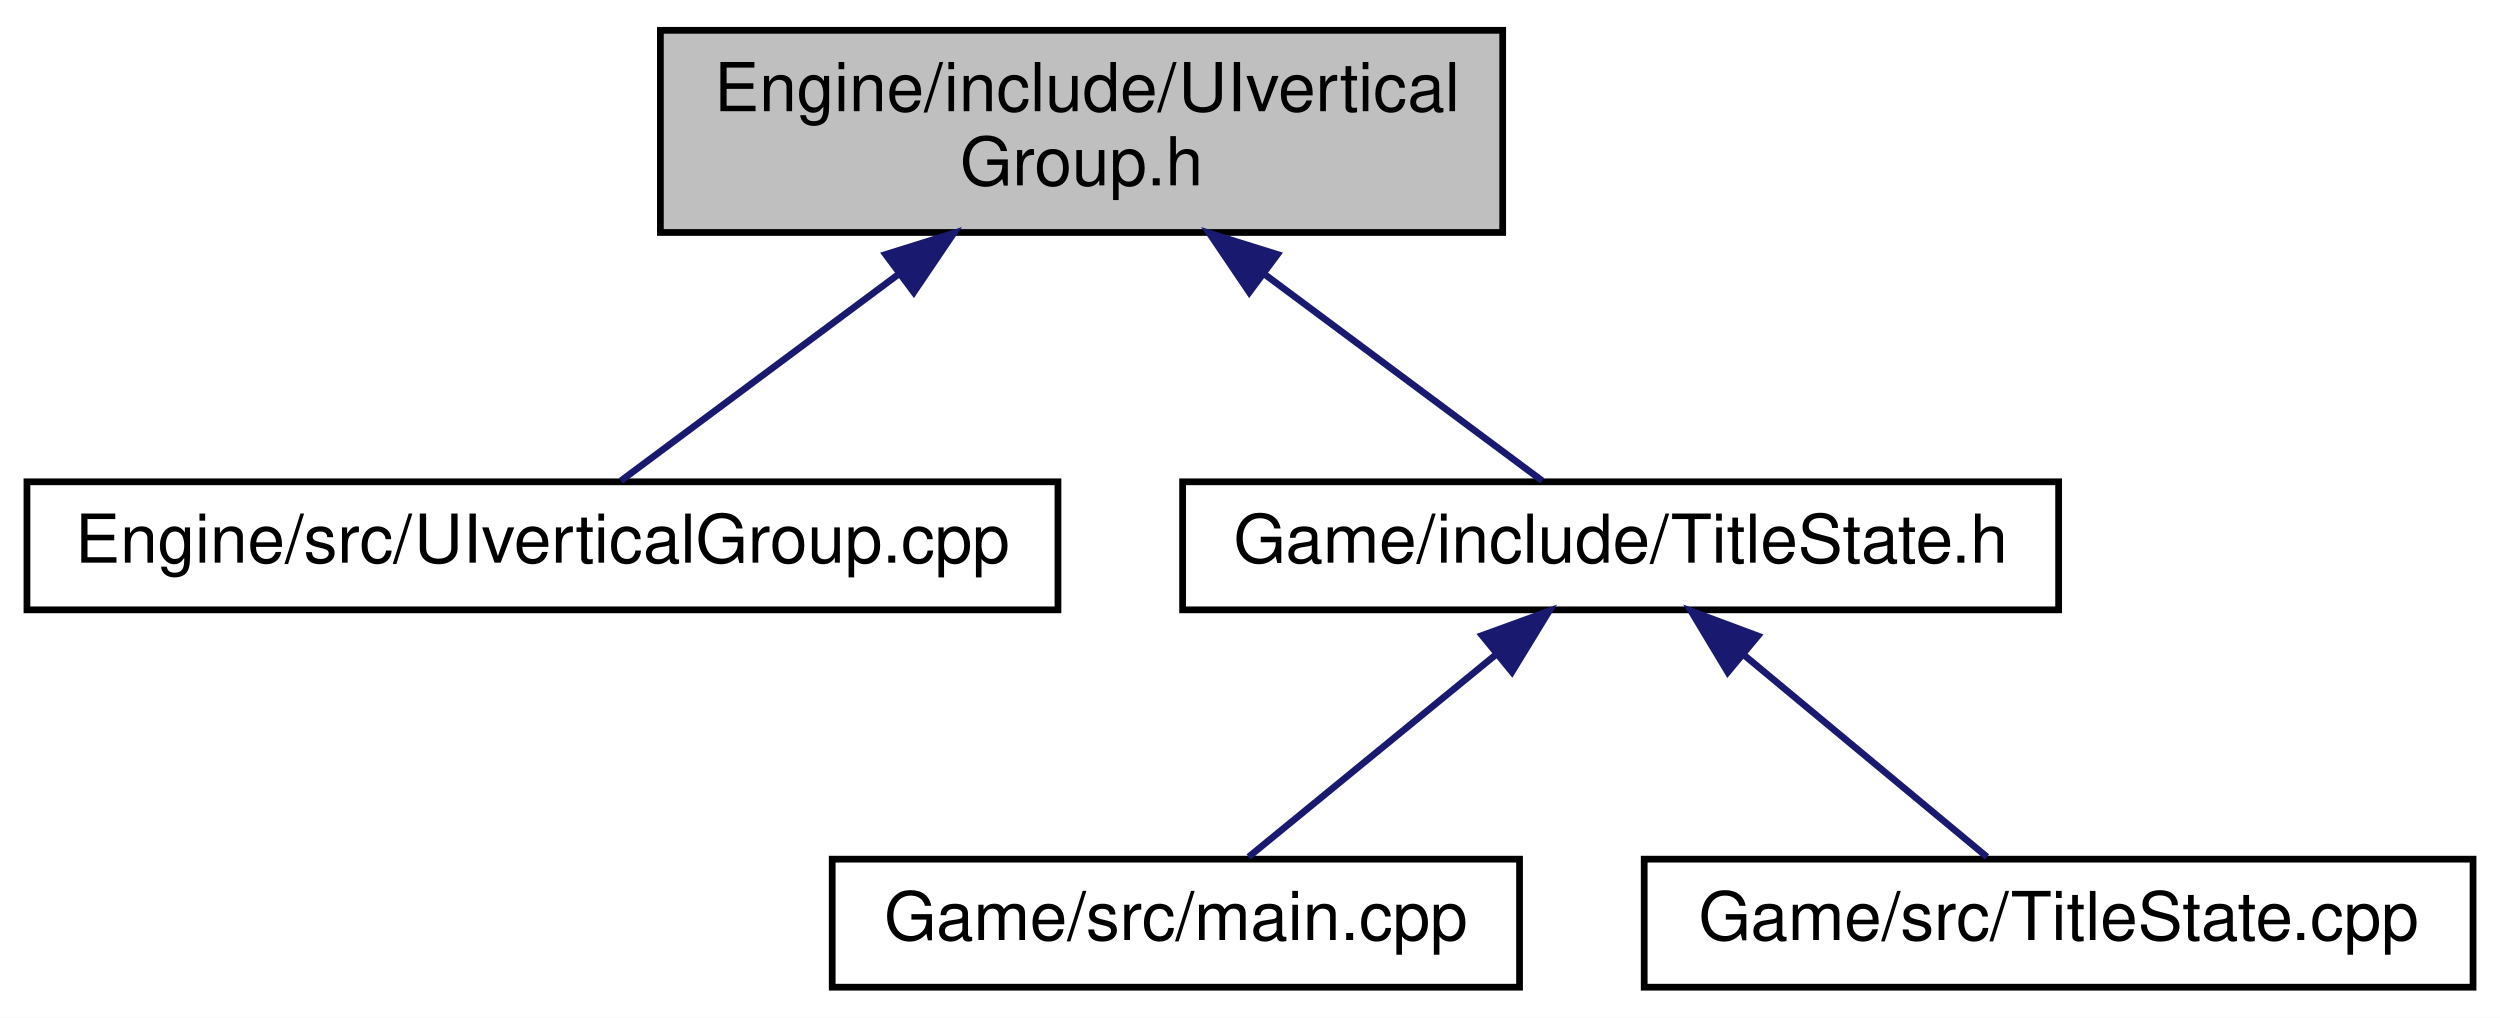
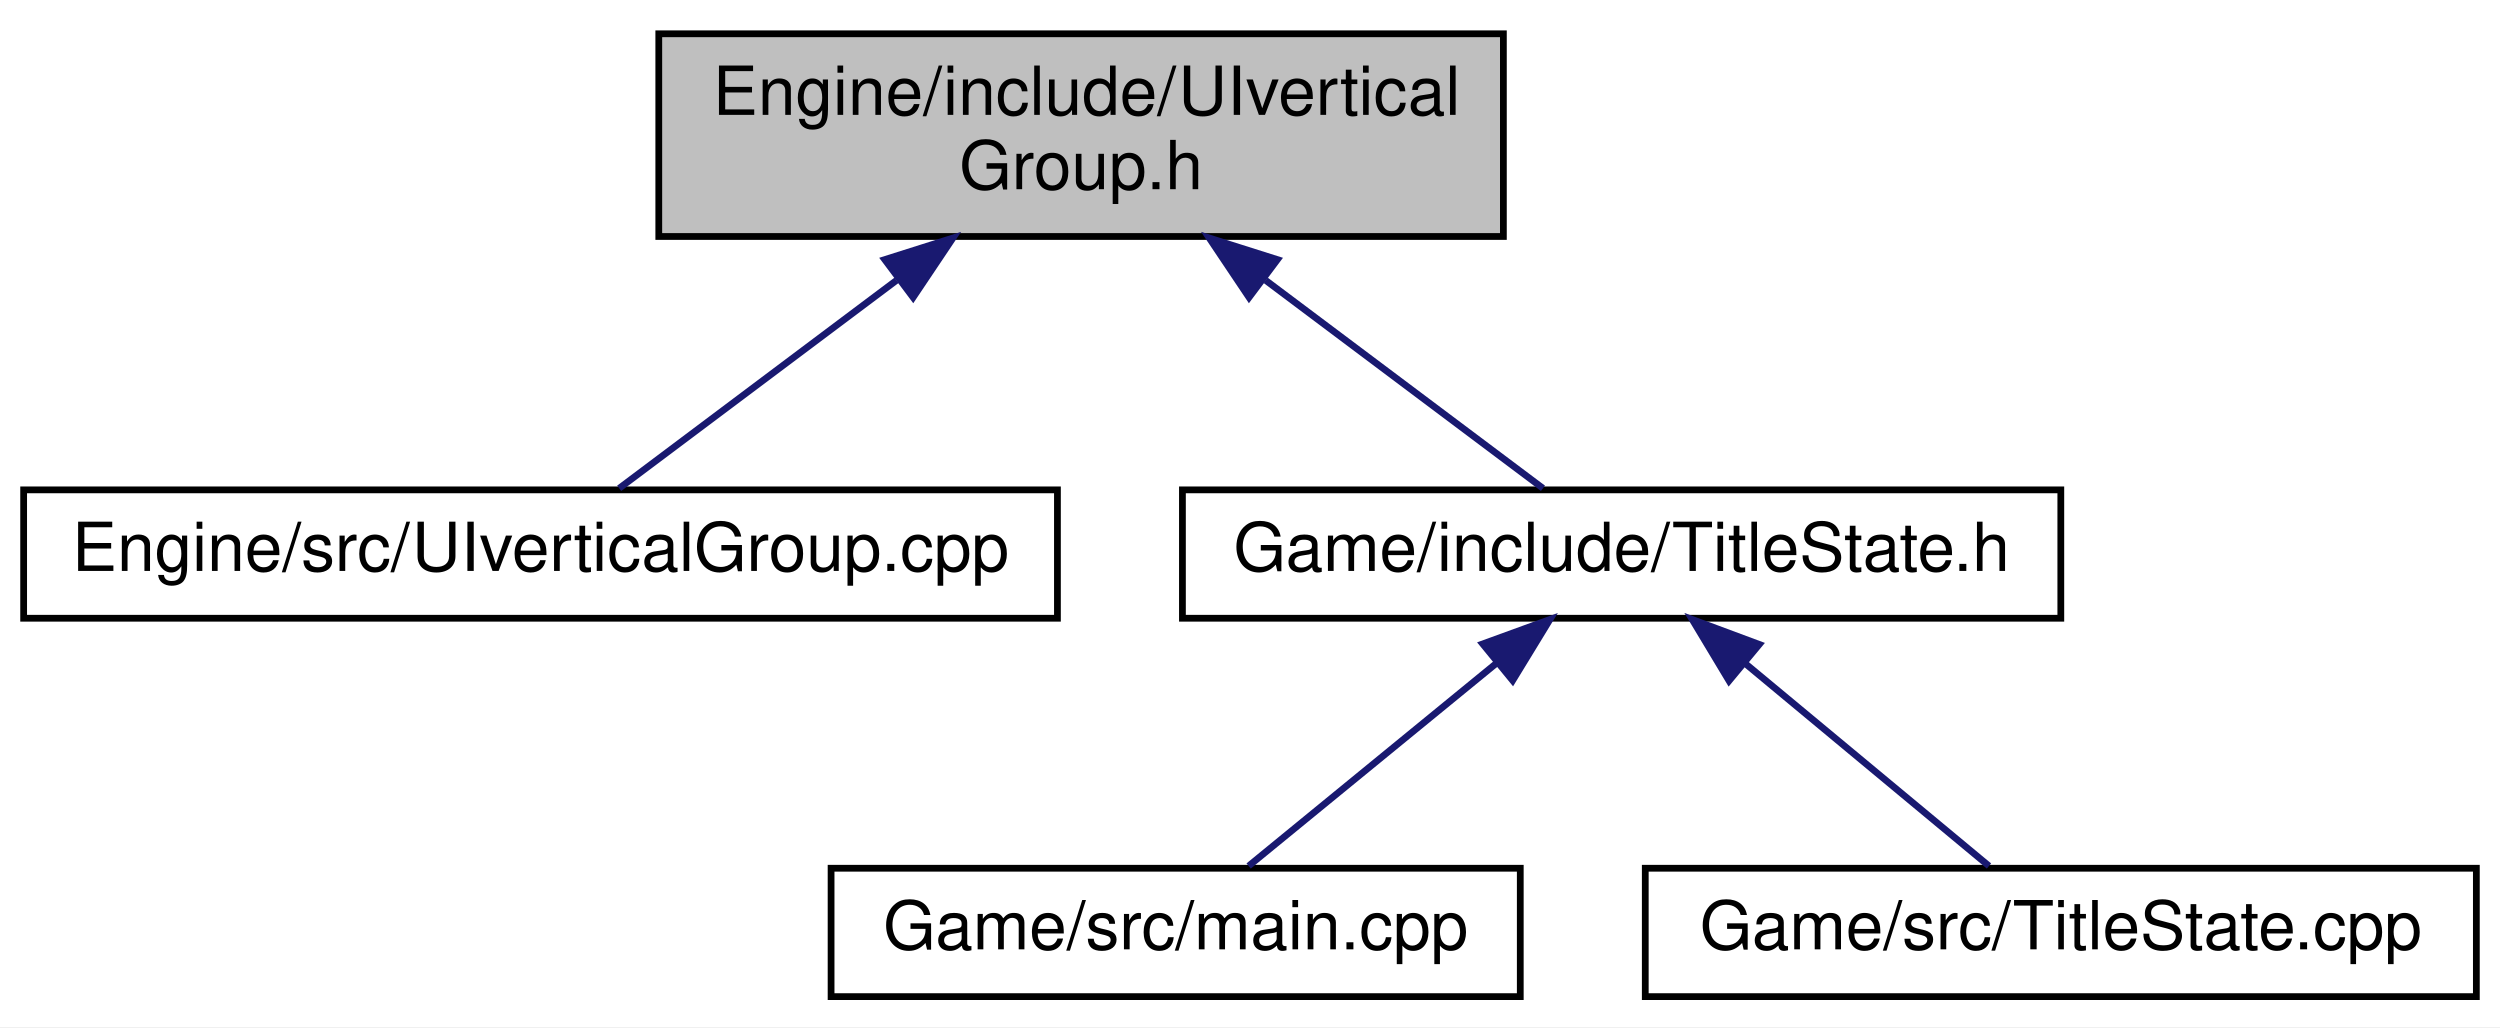
- <svg xmlns="http://www.w3.org/2000/svg" xmlns:xlink="http://www.w3.org/1999/xlink" width="371pt" height="151pt" viewBox="0.00 0.00 371.00 151.00">
-   <g id="graph0" class="graph" transform="scale(1 1) rotate(0) translate(4 147)">
-     <polygon fill="white" stroke="none" points="-4,4 -4,-147 367,-147 367,4 -4,4" />
+ <svg xmlns="http://www.w3.org/2000/svg" xmlns:xlink="http://www.w3.org/1999/xlink" width="370pt" height="152pt" viewBox="0.00 0.00 370.00 152.00">
+   <g id="graph0" class="graph" transform="scale(1 1) rotate(0) translate(4 148)">
+     <polygon fill="white" stroke="none" points="-4,4 -4,-148 366,-148 366,4 -4,4" />
    <g id="node1" class="node">
-       <polygon fill="#bfbfbf" stroke="black" points="94,-112.5 94,-142.5 219,-142.5 219,-112.5 94,-112.5" />
-       <text text-anchor="start" x="102" y="-130.5" font-family="Helvetica,sans-Serif" font-size="10.00">Engine/include/UIvertical</text>
-       <text text-anchor="middle" x="156.5" y="-119.5" font-family="Helvetica,sans-Serif" font-size="10.00">Group.h</text>
+       <polygon fill="#bfbfbf" stroke="black" points="93.5,-113 93.5,-143 218.5,-143 218.5,-113 93.5,-113" />
+       <text text-anchor="start" x="101.5" y="-131" font-family="Helvetica,sans-Serif" font-size="10.00">Engine/include/UIvertical</text>
+       <text text-anchor="middle" x="156" y="-120" font-family="Helvetica,sans-Serif" font-size="10.00">Group.h</text>
    </g>
    <g id="node2" class="node">
      <g id="a_node2">
        <a xlink:href="UIverticalGroup_8cpp.html" target="_top" xlink:title="Engine/src/UIverticalGroup.cpp">
-           <polygon fill="white" stroke="black" points="0,-56.5 0,-75.5 153,-75.5 153,-56.5 0,-56.5" />
-           <text text-anchor="middle" x="76.5" y="-63.5" font-family="Helvetica,sans-Serif" font-size="10.00">Engine/src/UIverticalGroup.cpp</text>
+           <polygon fill="white" stroke="black" points="-0.5,-56.5 -0.5,-75.5 152.5,-75.5 152.5,-56.5 -0.5,-56.5" />
+           <text text-anchor="middle" x="76" y="-63.5" font-family="Helvetica,sans-Serif" font-size="10.00">Engine/src/UIverticalGroup.cpp</text>
        </a>
      </g>
    </g>
    <g id="edge1" class="edge">
-       <path fill="none" stroke="midnightblue" d="M129.191,-106.189C115.185,-95.772 98.864,-83.633 88.141,-75.658" />
-       <polygon fill="midnightblue" stroke="midnightblue" points="127.428,-109.24 137.541,-112.399 131.606,-103.623 127.428,-109.24" />
+       <path fill="none" stroke="midnightblue" d="M128.691,-106.518C114.685,-96.014 98.364,-83.773 87.641,-75.731" />
+       <polygon fill="midnightblue" stroke="midnightblue" points="126.941,-109.581 137.041,-112.781 131.141,-103.981 126.941,-109.581" />
    </g>
    <g id="node3" class="node">
      <g id="a_node3">
        <a xlink:href="TitleState_8h.html" target="_top" xlink:title="Game/include/TitleState.h">
-           <polygon fill="white" stroke="black" points="171.5,-56.5 171.5,-75.5 301.5,-75.5 301.5,-56.5 171.5,-56.5" />
-           <text text-anchor="middle" x="236.5" y="-63.5" font-family="Helvetica,sans-Serif" font-size="10.00">Game/include/TitleState.h</text>
+           <polygon fill="white" stroke="black" points="171,-56.5 171,-75.5 301,-75.5 301,-56.5 171,-56.5" />
+           <text text-anchor="middle" x="236" y="-63.5" font-family="Helvetica,sans-Serif" font-size="10.00">Game/include/TitleState.h</text>
        </a>
      </g>
    </g>
    <g id="edge2" class="edge">
-       <path fill="none" stroke="midnightblue" d="M183.809,-106.189C197.815,-95.772 214.136,-83.633 224.859,-75.658" />
-       <polygon fill="midnightblue" stroke="midnightblue" points="181.394,-103.623 175.459,-112.399 185.572,-109.24 181.394,-103.623" />
+       <path fill="none" stroke="midnightblue" d="M183.309,-106.518C197.315,-96.014 213.636,-83.773 224.359,-75.731" />
+       <polygon fill="midnightblue" stroke="midnightblue" points="180.859,-103.981 174.959,-112.781 185.059,-109.581 180.859,-103.981" />
    </g>
    <g id="node4" class="node">
      <g id="a_node4">
        <a xlink:href="main_8cpp.html" target="_top" xlink:title="Game/src/main.cpp">
-           <polygon fill="white" stroke="black" points="119.5,-0.5 119.5,-19.5 221.5,-19.5 221.5,-0.5 119.5,-0.5" />
-           <text text-anchor="middle" x="170.5" y="-7.5" font-family="Helvetica,sans-Serif" font-size="10.00">Game/src/main.cpp</text>
+           <polygon fill="white" stroke="black" points="119,-0.5 119,-19.5 221,-19.5 221,-0.5 119,-0.5" />
+           <text text-anchor="middle" x="170" y="-7.5" font-family="Helvetica,sans-Serif" font-size="10.00">Game/src/main.cpp</text>
        </a>
      </g>
    </g>
    <g id="edge3" class="edge">
-       <path fill="none" stroke="midnightblue" d="M217.946,-49.82C206.122,-40.145 191.214,-27.948 181.297,-19.834" />
-       <polygon fill="midnightblue" stroke="midnightblue" points="215.94,-52.7 225.896,-56.324 220.373,-47.283 215.94,-52.7" />
+       <path fill="none" stroke="midnightblue" d="M217.446,-49.82C205.622,-40.145 190.714,-27.948 180.797,-19.834" />
+       <polygon fill="midnightblue" stroke="midnightblue" points="215.44,-52.7 225.396,-56.324 219.873,-47.283 215.44,-52.7" />
    </g>
    <g id="node5" class="node">
      <g id="a_node5">
        <a xlink:href="TitleState_8cpp.html" target="_top" xlink:title="Game/src/TitleState.cpp">
-           <polygon fill="white" stroke="black" points="240,-0.5 240,-19.5 363,-19.5 363,-0.5 240,-0.5" />
-           <text text-anchor="middle" x="301.5" y="-7.5" font-family="Helvetica,sans-Serif" font-size="10.00">Game/src/TitleState.cpp</text>
+           <polygon fill="white" stroke="black" points="239.5,-0.5 239.5,-19.5 362.5,-19.5 362.5,-0.5 239.5,-0.5" />
+           <text text-anchor="middle" x="301" y="-7.5" font-family="Helvetica,sans-Serif" font-size="10.00">Game/src/TitleState.cpp</text>
        </a>
      </g>
    </g>
    <g id="edge4" class="edge">
-       <path fill="none" stroke="midnightblue" d="M254.773,-49.82C266.418,-40.145 281.099,-27.948 290.867,-19.834" />
-       <polygon fill="midnightblue" stroke="midnightblue" points="252.399,-47.242 246.943,-56.324 256.872,-52.626 252.399,-47.242" />
+       <path fill="none" stroke="midnightblue" d="M254.273,-49.82C265.918,-40.145 280.599,-27.948 290.367,-19.834" />
+       <polygon fill="midnightblue" stroke="midnightblue" points="251.899,-47.242 246.443,-56.324 256.372,-52.626 251.899,-47.242" />
    </g>
  </g>
</svg>
